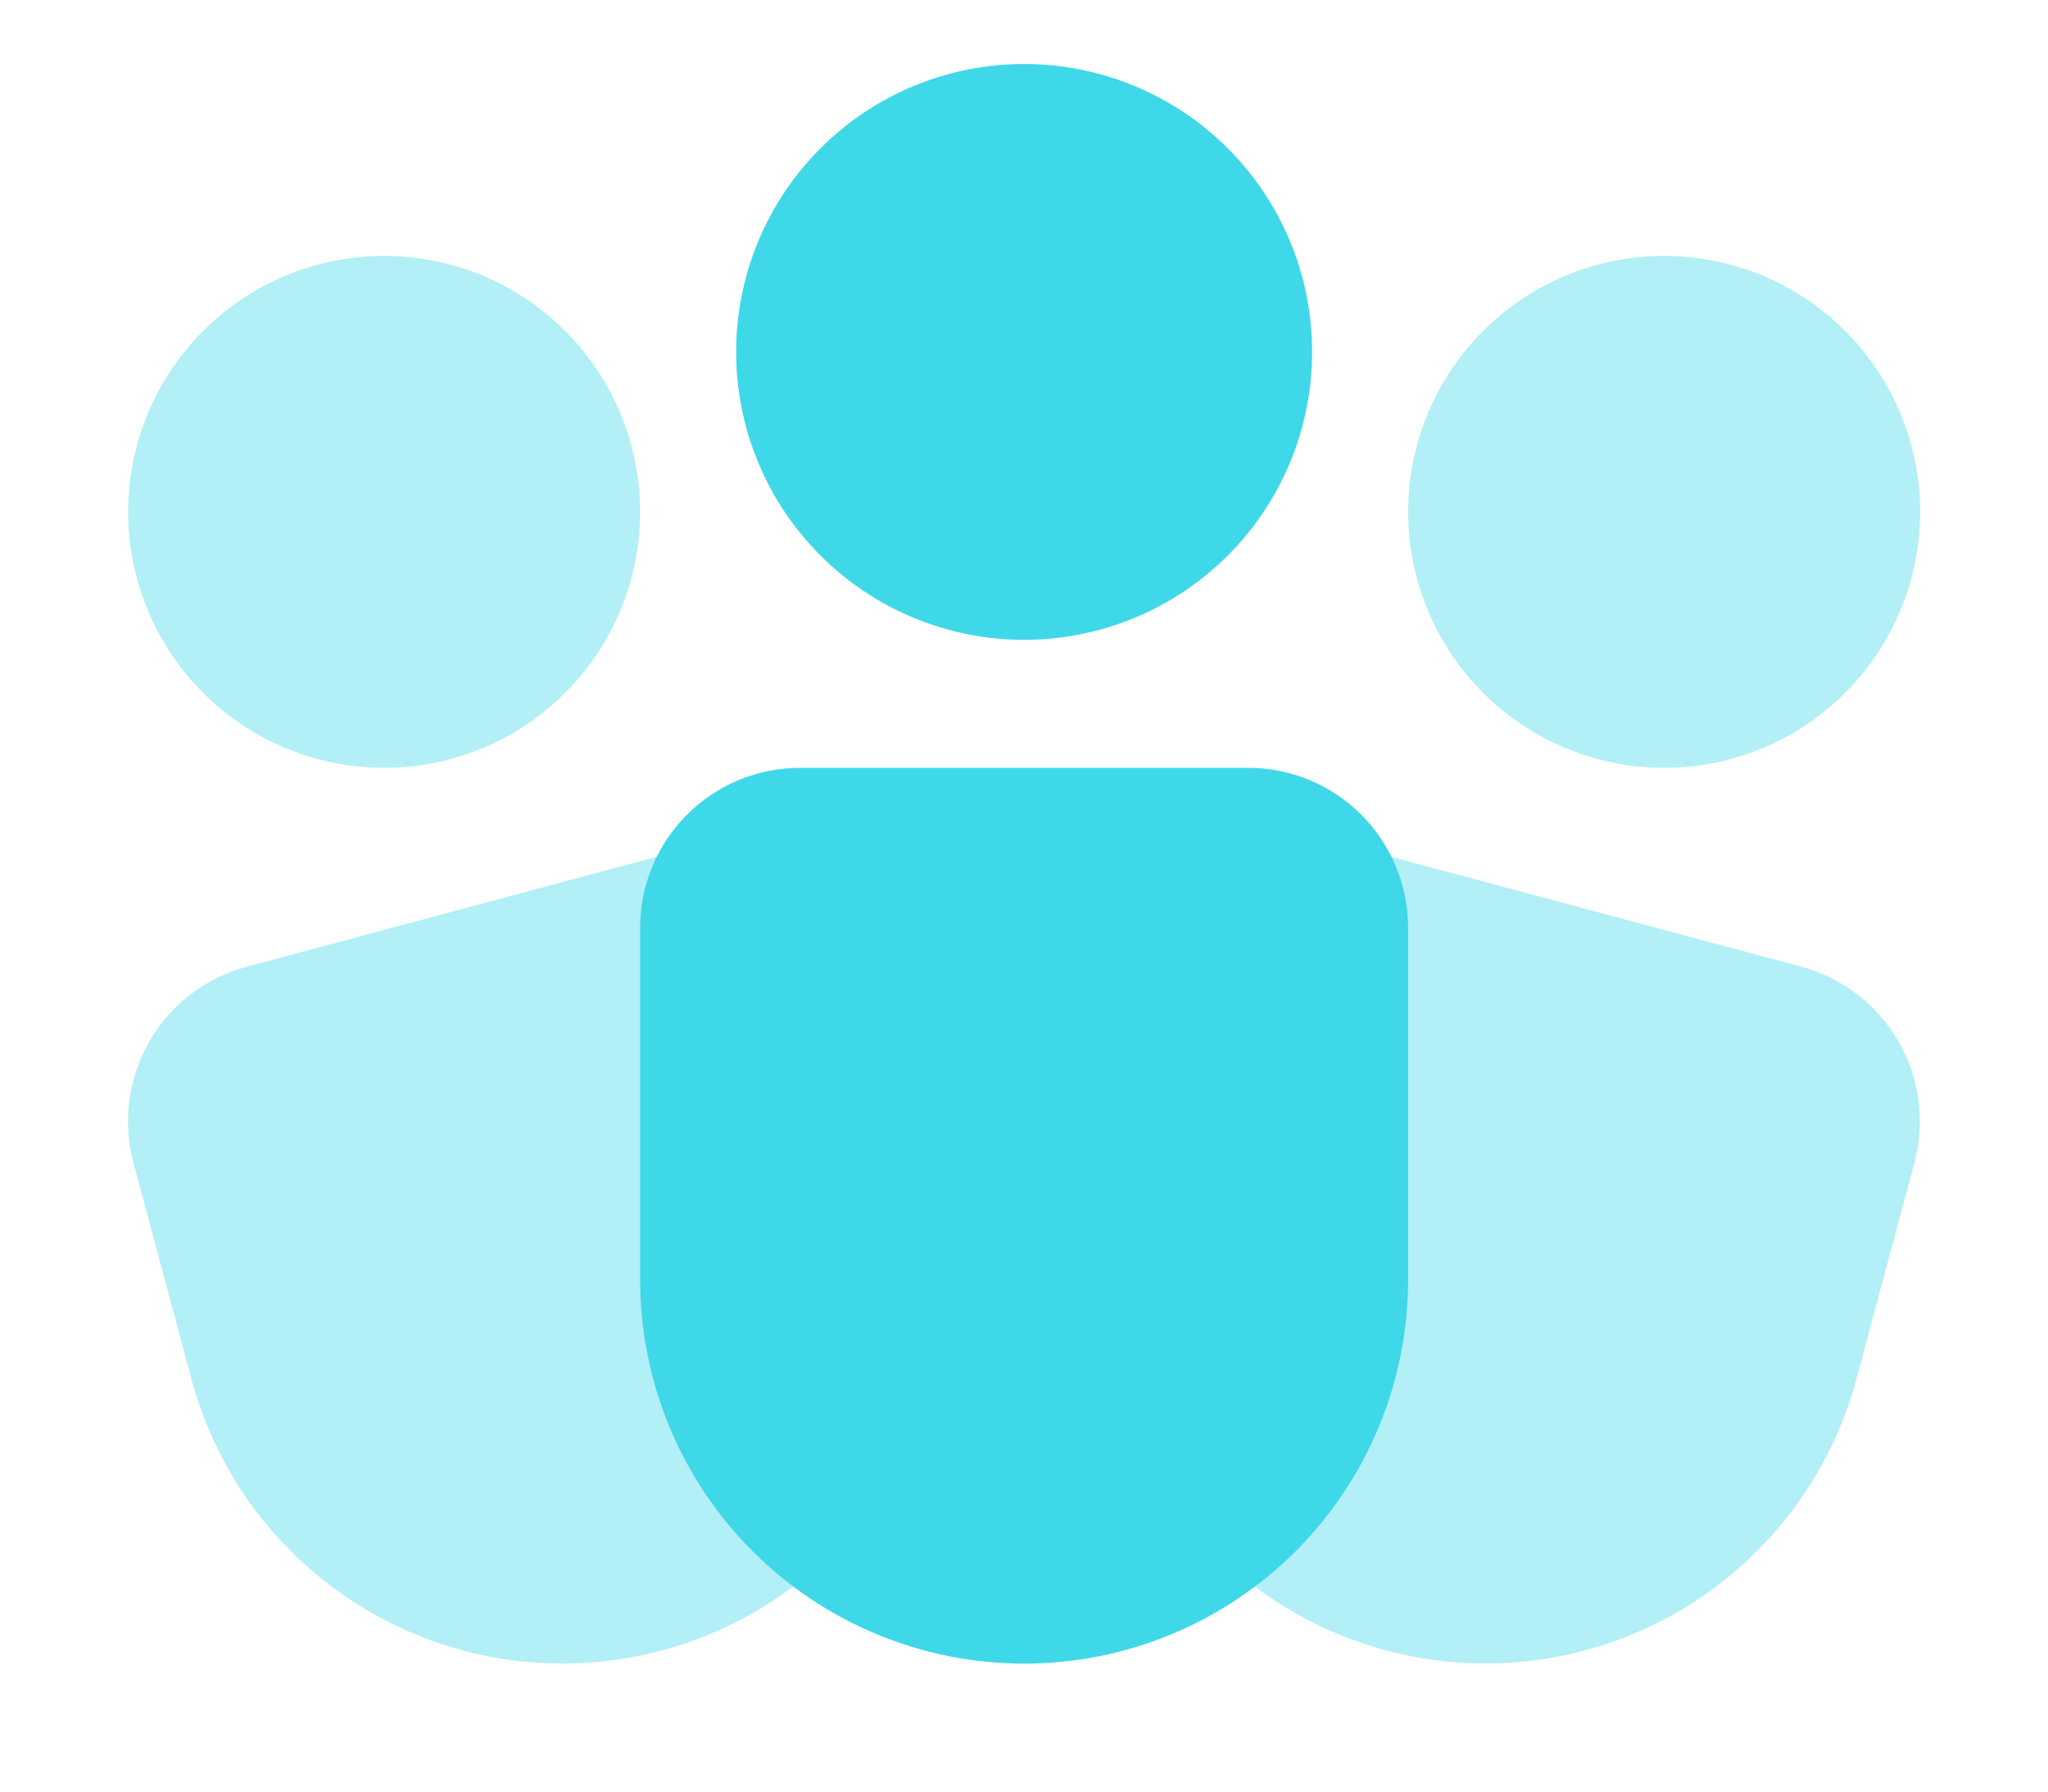
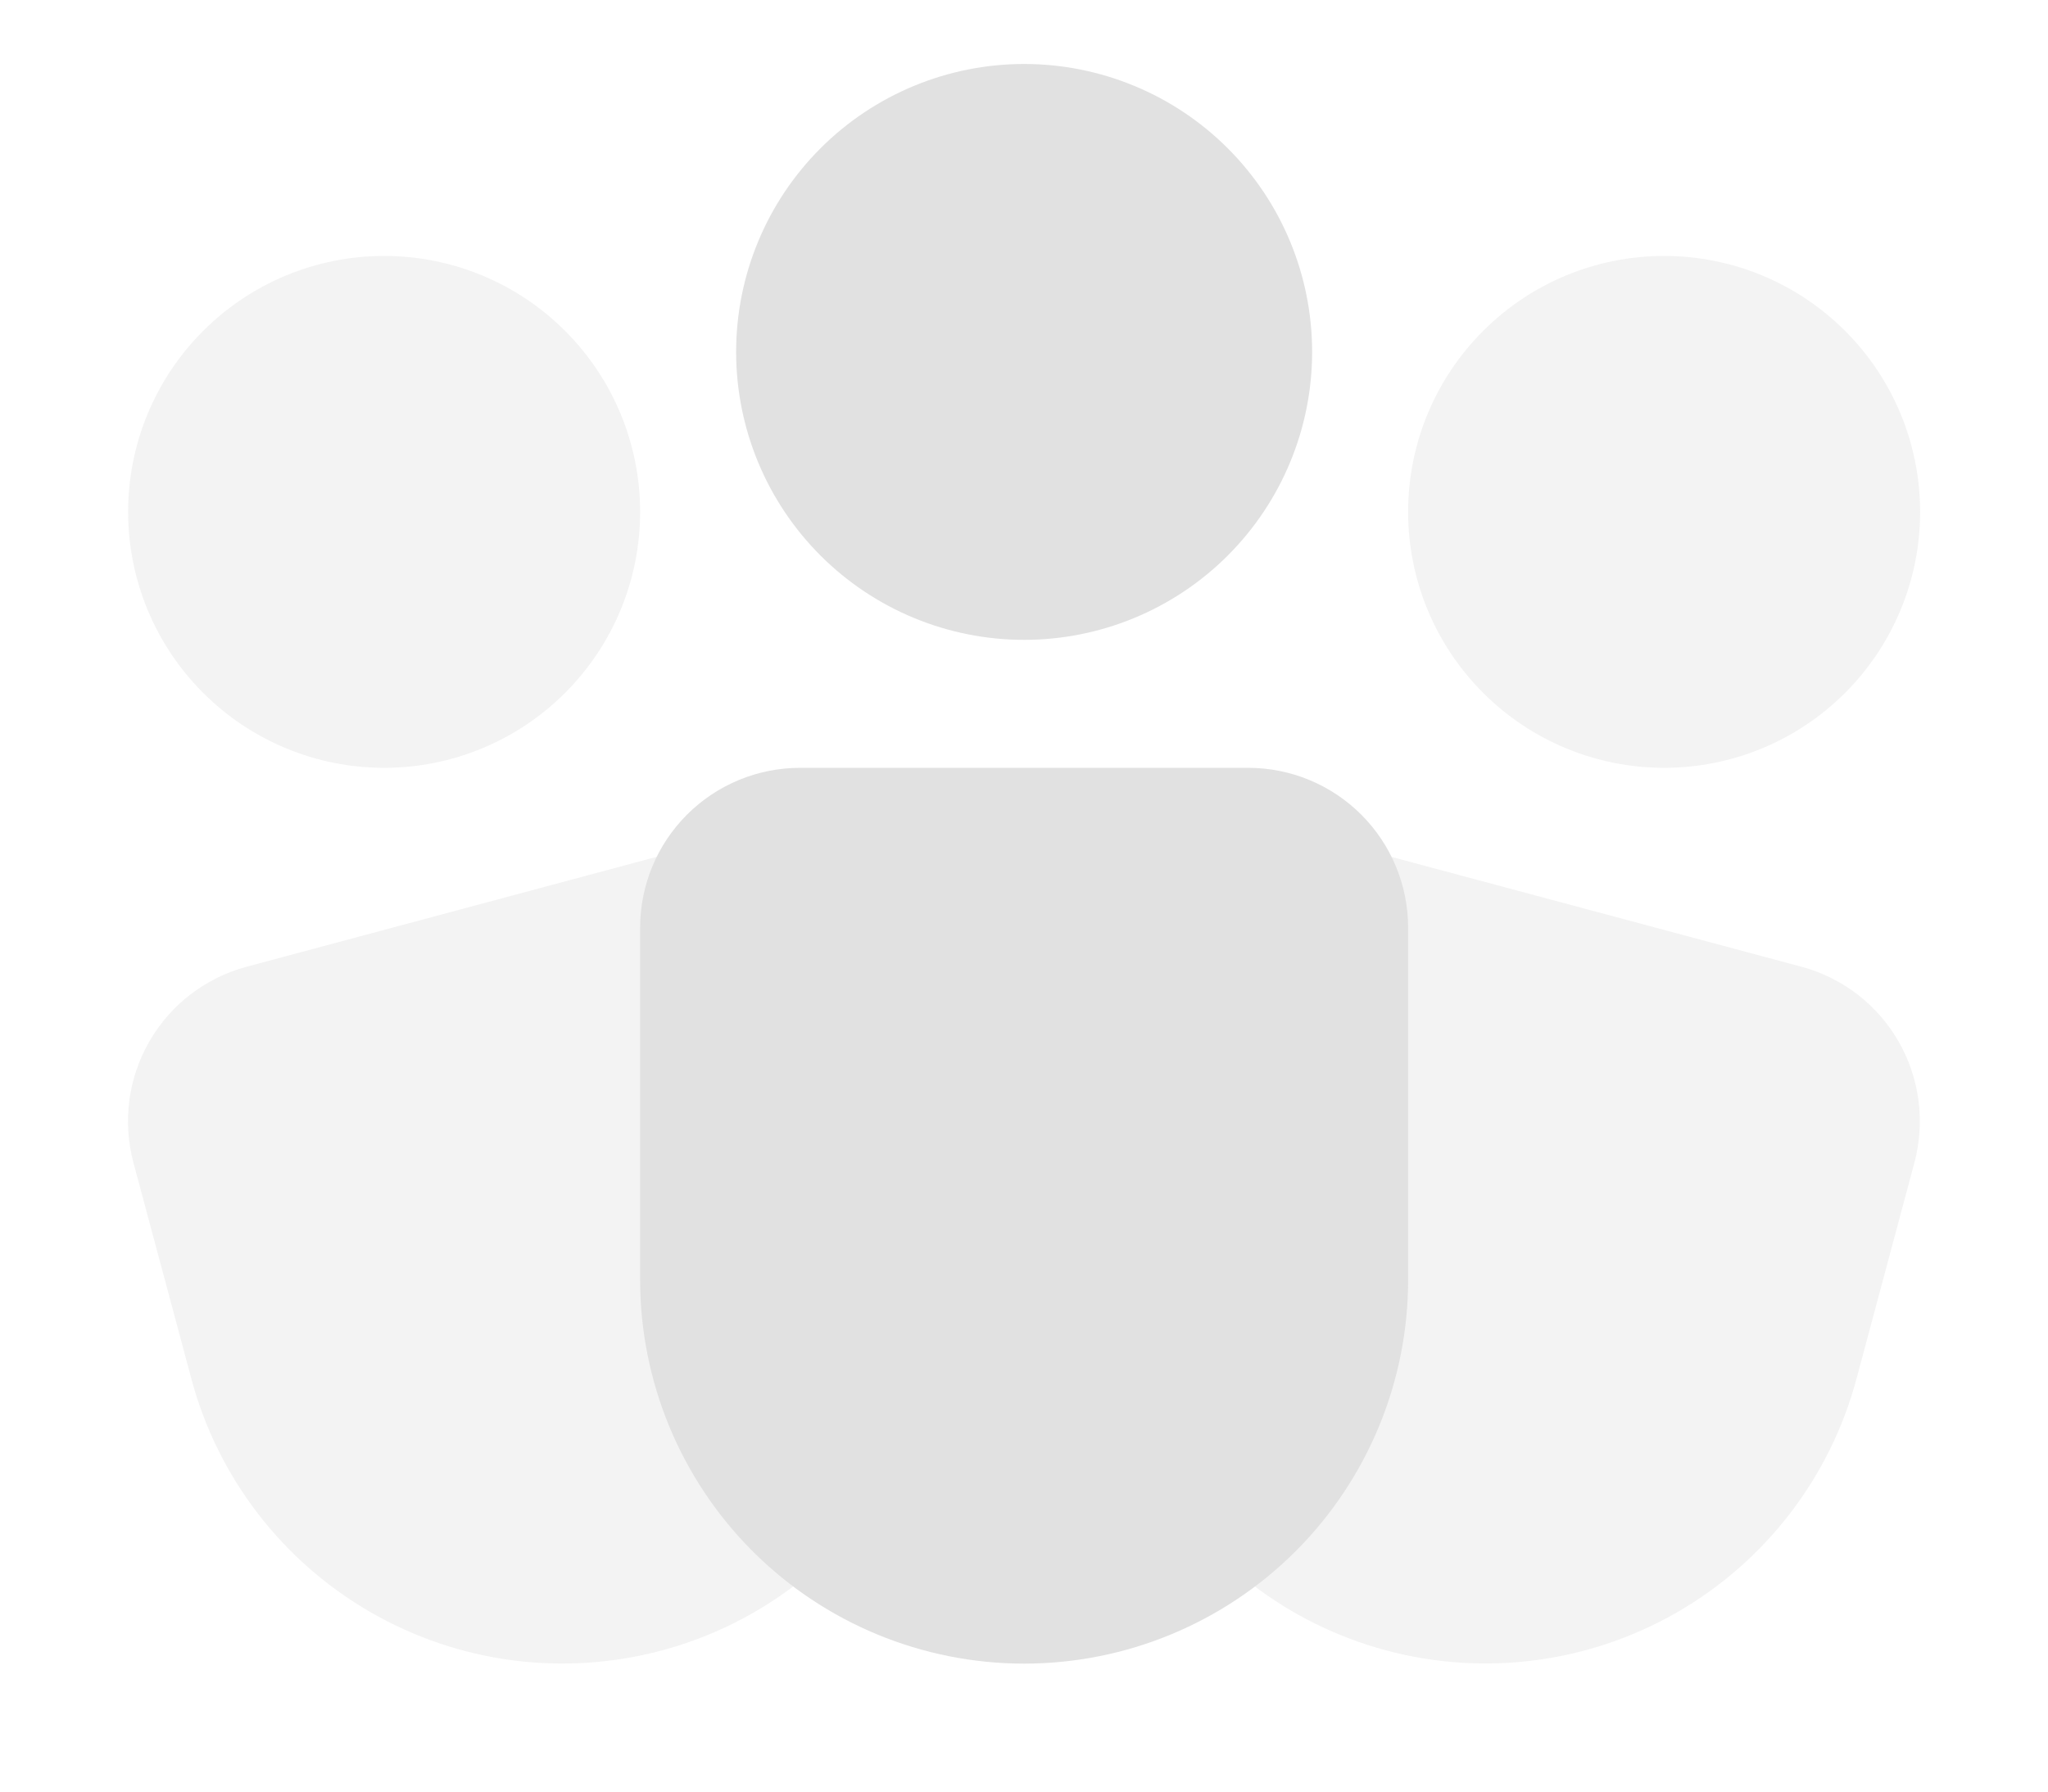
<svg xmlns="http://www.w3.org/2000/svg" width="32" height="28" viewBox="0 0 32 28" fill="none">
-   <path d="M16.002 1C14.809 1 13.664 1.474 12.82 2.318C11.976 3.162 11.502 4.307 11.502 5.5C11.502 6.693 11.976 7.838 12.82 8.682C13.664 9.526 14.809 10 16.002 10C17.195 10 18.34 9.526 19.184 8.682C20.028 7.838 20.502 6.693 20.502 5.5C20.502 4.307 20.028 3.162 19.184 2.318C18.34 1.474 17.195 1 16.002 1Z" fill="#3FD8E8" />
-   <path opacity="0.4" d="M6.002 4C4.941 4 3.924 4.421 3.174 5.172C2.423 5.922 2.002 6.939 2.002 8C2.002 9.061 2.423 10.078 3.174 10.828C3.924 11.579 4.941 12 6.002 12C7.063 12 8.08 11.579 8.83 10.828C9.581 10.078 10.002 9.061 10.002 8C10.002 6.939 9.581 5.922 8.83 5.172C8.08 4.421 7.063 4 6.002 4Z" fill="#3FD8E8" />
-   <path opacity="0.4" d="M26.002 4C24.941 4 23.924 4.421 23.174 5.172C22.423 5.922 22.002 6.939 22.002 8C22.002 9.061 22.423 10.078 23.174 10.828C23.924 11.579 24.941 12 26.002 12C27.063 12 28.08 11.579 28.83 10.828C29.581 10.078 30.002 9.061 30.002 8C30.002 6.939 29.581 5.922 28.83 5.172C28.08 4.421 27.063 4 26.002 4Z" fill="#3FD8E8" />
-   <path opacity="0.4" d="M21.384 13.296C21.066 13.211 20.736 13.189 20.41 13.232C20.085 13.275 19.771 13.382 19.486 13.546C19.202 13.71 18.953 13.929 18.753 14.189C18.553 14.45 18.407 14.747 18.322 15.064L17.416 18.444C17.003 19.981 17.219 21.619 18.015 22.997C18.81 24.375 20.12 25.381 21.658 25.793C23.195 26.205 24.832 25.99 26.211 25.194C27.589 24.398 28.595 23.088 29.007 21.551L29.913 18.17C29.997 17.853 30.019 17.522 29.976 17.197C29.933 16.871 29.827 16.557 29.663 16.273C29.499 15.989 29.28 15.739 29.02 15.539C28.759 15.34 28.462 15.193 28.145 15.108L21.384 13.296Z" fill="#3FD8E8" />
-   <path opacity="0.4" d="M10.615 13.296C10.932 13.211 11.263 13.189 11.589 13.232C11.914 13.275 12.228 13.382 12.512 13.546C12.797 13.71 13.046 13.929 13.246 14.189C13.446 14.45 13.592 14.747 13.677 15.064L14.583 18.444C14.787 19.205 14.839 19.999 14.737 20.78C14.634 21.562 14.378 22.315 13.984 22.998C13.591 23.68 13.066 24.278 12.441 24.758C11.816 25.238 11.102 25.59 10.341 25.794C9.58 25.998 8.786 26.05 8.005 25.948C7.224 25.845 6.47 25.589 5.788 25.195C5.105 24.801 4.507 24.277 4.027 23.652C3.547 23.027 3.195 22.313 2.991 21.552L2.085 18.171C2 17.854 1.979 17.523 2.021 17.198C2.064 16.872 2.171 16.558 2.335 16.274C2.499 15.989 2.718 15.74 2.978 15.54C3.239 15.341 3.536 15.194 3.853 15.109L10.615 13.296Z" fill="#3FD8E8" />
-   <path d="M12.502 12C11.839 12 11.203 12.263 10.734 12.732C10.265 13.201 10.002 13.837 10.002 14.5V20C10.002 21.591 10.634 23.117 11.759 24.243C12.884 25.368 14.411 26 16.002 26C17.593 26 19.119 25.368 20.245 24.243C21.37 23.117 22.002 21.591 22.002 20V14.5C22.002 13.837 21.739 13.201 21.27 12.732C20.801 12.263 20.165 12 19.502 12H12.502Z" fill="#3FD8E8" />
+   <path d="M16.002 1C14.809 1 13.664 1.474 12.82 2.318C11.976 3.162 11.502 4.307 11.502 5.5C11.502 6.693 11.976 7.838 12.82 8.682C13.664 9.526 14.809 10 16.002 10C17.195 10 18.34 9.526 19.184 8.682C20.028 7.838 20.502 6.693 20.502 5.5C20.502 4.307 20.028 3.162 19.184 2.318C18.34 1.474 17.195 1 16.002 1Z" fill="#E1E1E1" />
+   <path opacity="0.4" d="M6.002 4C4.941 4 3.924 4.421 3.174 5.172C2.423 5.922 2.002 6.939 2.002 8C2.002 9.061 2.423 10.078 3.174 10.828C3.924 11.579 4.941 12 6.002 12C7.063 12 8.08 11.579 8.83 10.828C9.581 10.078 10.002 9.061 10.002 8C10.002 6.939 9.581 5.922 8.83 5.172C8.08 4.421 7.063 4 6.002 4Z" fill="#E1E1E1" />
+   <path opacity="0.4" d="M26.002 4C24.941 4 23.924 4.421 23.174 5.172C22.423 5.922 22.002 6.939 22.002 8C22.002 9.061 22.423 10.078 23.174 10.828C23.924 11.579 24.941 12 26.002 12C27.063 12 28.08 11.579 28.83 10.828C29.581 10.078 30.002 9.061 30.002 8C30.002 6.939 29.581 5.922 28.83 5.172C28.08 4.421 27.063 4 26.002 4Z" fill="#E1E1E1" />
+   <path opacity="0.4" d="M21.384 13.296C21.066 13.211 20.736 13.189 20.41 13.232C20.085 13.275 19.771 13.382 19.486 13.546C19.202 13.71 18.953 13.929 18.753 14.189C18.553 14.45 18.407 14.747 18.322 15.064L17.416 18.444C17.003 19.981 17.219 21.619 18.015 22.997C18.81 24.375 20.12 25.381 21.658 25.793C23.195 26.205 24.832 25.99 26.211 25.194C27.589 24.398 28.595 23.088 29.007 21.551L29.913 18.17C29.997 17.853 30.019 17.522 29.976 17.197C29.933 16.871 29.827 16.557 29.663 16.273C29.499 15.989 29.28 15.739 29.02 15.539C28.759 15.34 28.462 15.193 28.145 15.108L21.384 13.296Z" fill="#E1E1E1" />
+   <path opacity="0.4" d="M10.615 13.296C10.932 13.211 11.263 13.189 11.589 13.232C11.914 13.275 12.228 13.382 12.512 13.546C12.797 13.71 13.046 13.929 13.246 14.189C13.446 14.45 13.592 14.747 13.677 15.064L14.583 18.444C14.787 19.205 14.839 19.999 14.737 20.78C14.634 21.562 14.378 22.315 13.984 22.998C13.591 23.68 13.066 24.278 12.441 24.758C11.816 25.238 11.102 25.59 10.341 25.794C9.58 25.998 8.786 26.05 8.005 25.948C7.224 25.845 6.47 25.589 5.788 25.195C5.105 24.801 4.507 24.277 4.027 23.652C3.547 23.027 3.195 22.313 2.991 21.552L2.085 18.171C2 17.854 1.979 17.523 2.021 17.198C2.064 16.872 2.171 16.558 2.335 16.274C2.499 15.989 2.718 15.74 2.978 15.54C3.239 15.341 3.536 15.194 3.853 15.109L10.615 13.296Z" fill="#E1E1E1" />
+   <path d="M12.502 12C11.839 12 11.203 12.263 10.734 12.732C10.265 13.201 10.002 13.837 10.002 14.5V20C10.002 21.591 10.634 23.117 11.759 24.243C12.884 25.368 14.411 26 16.002 26C17.593 26 19.119 25.368 20.245 24.243C21.37 23.117 22.002 21.591 22.002 20V14.5C22.002 13.837 21.739 13.201 21.27 12.732C20.801 12.263 20.165 12 19.502 12H12.502Z" fill="#E1E1E1" />
</svg>
